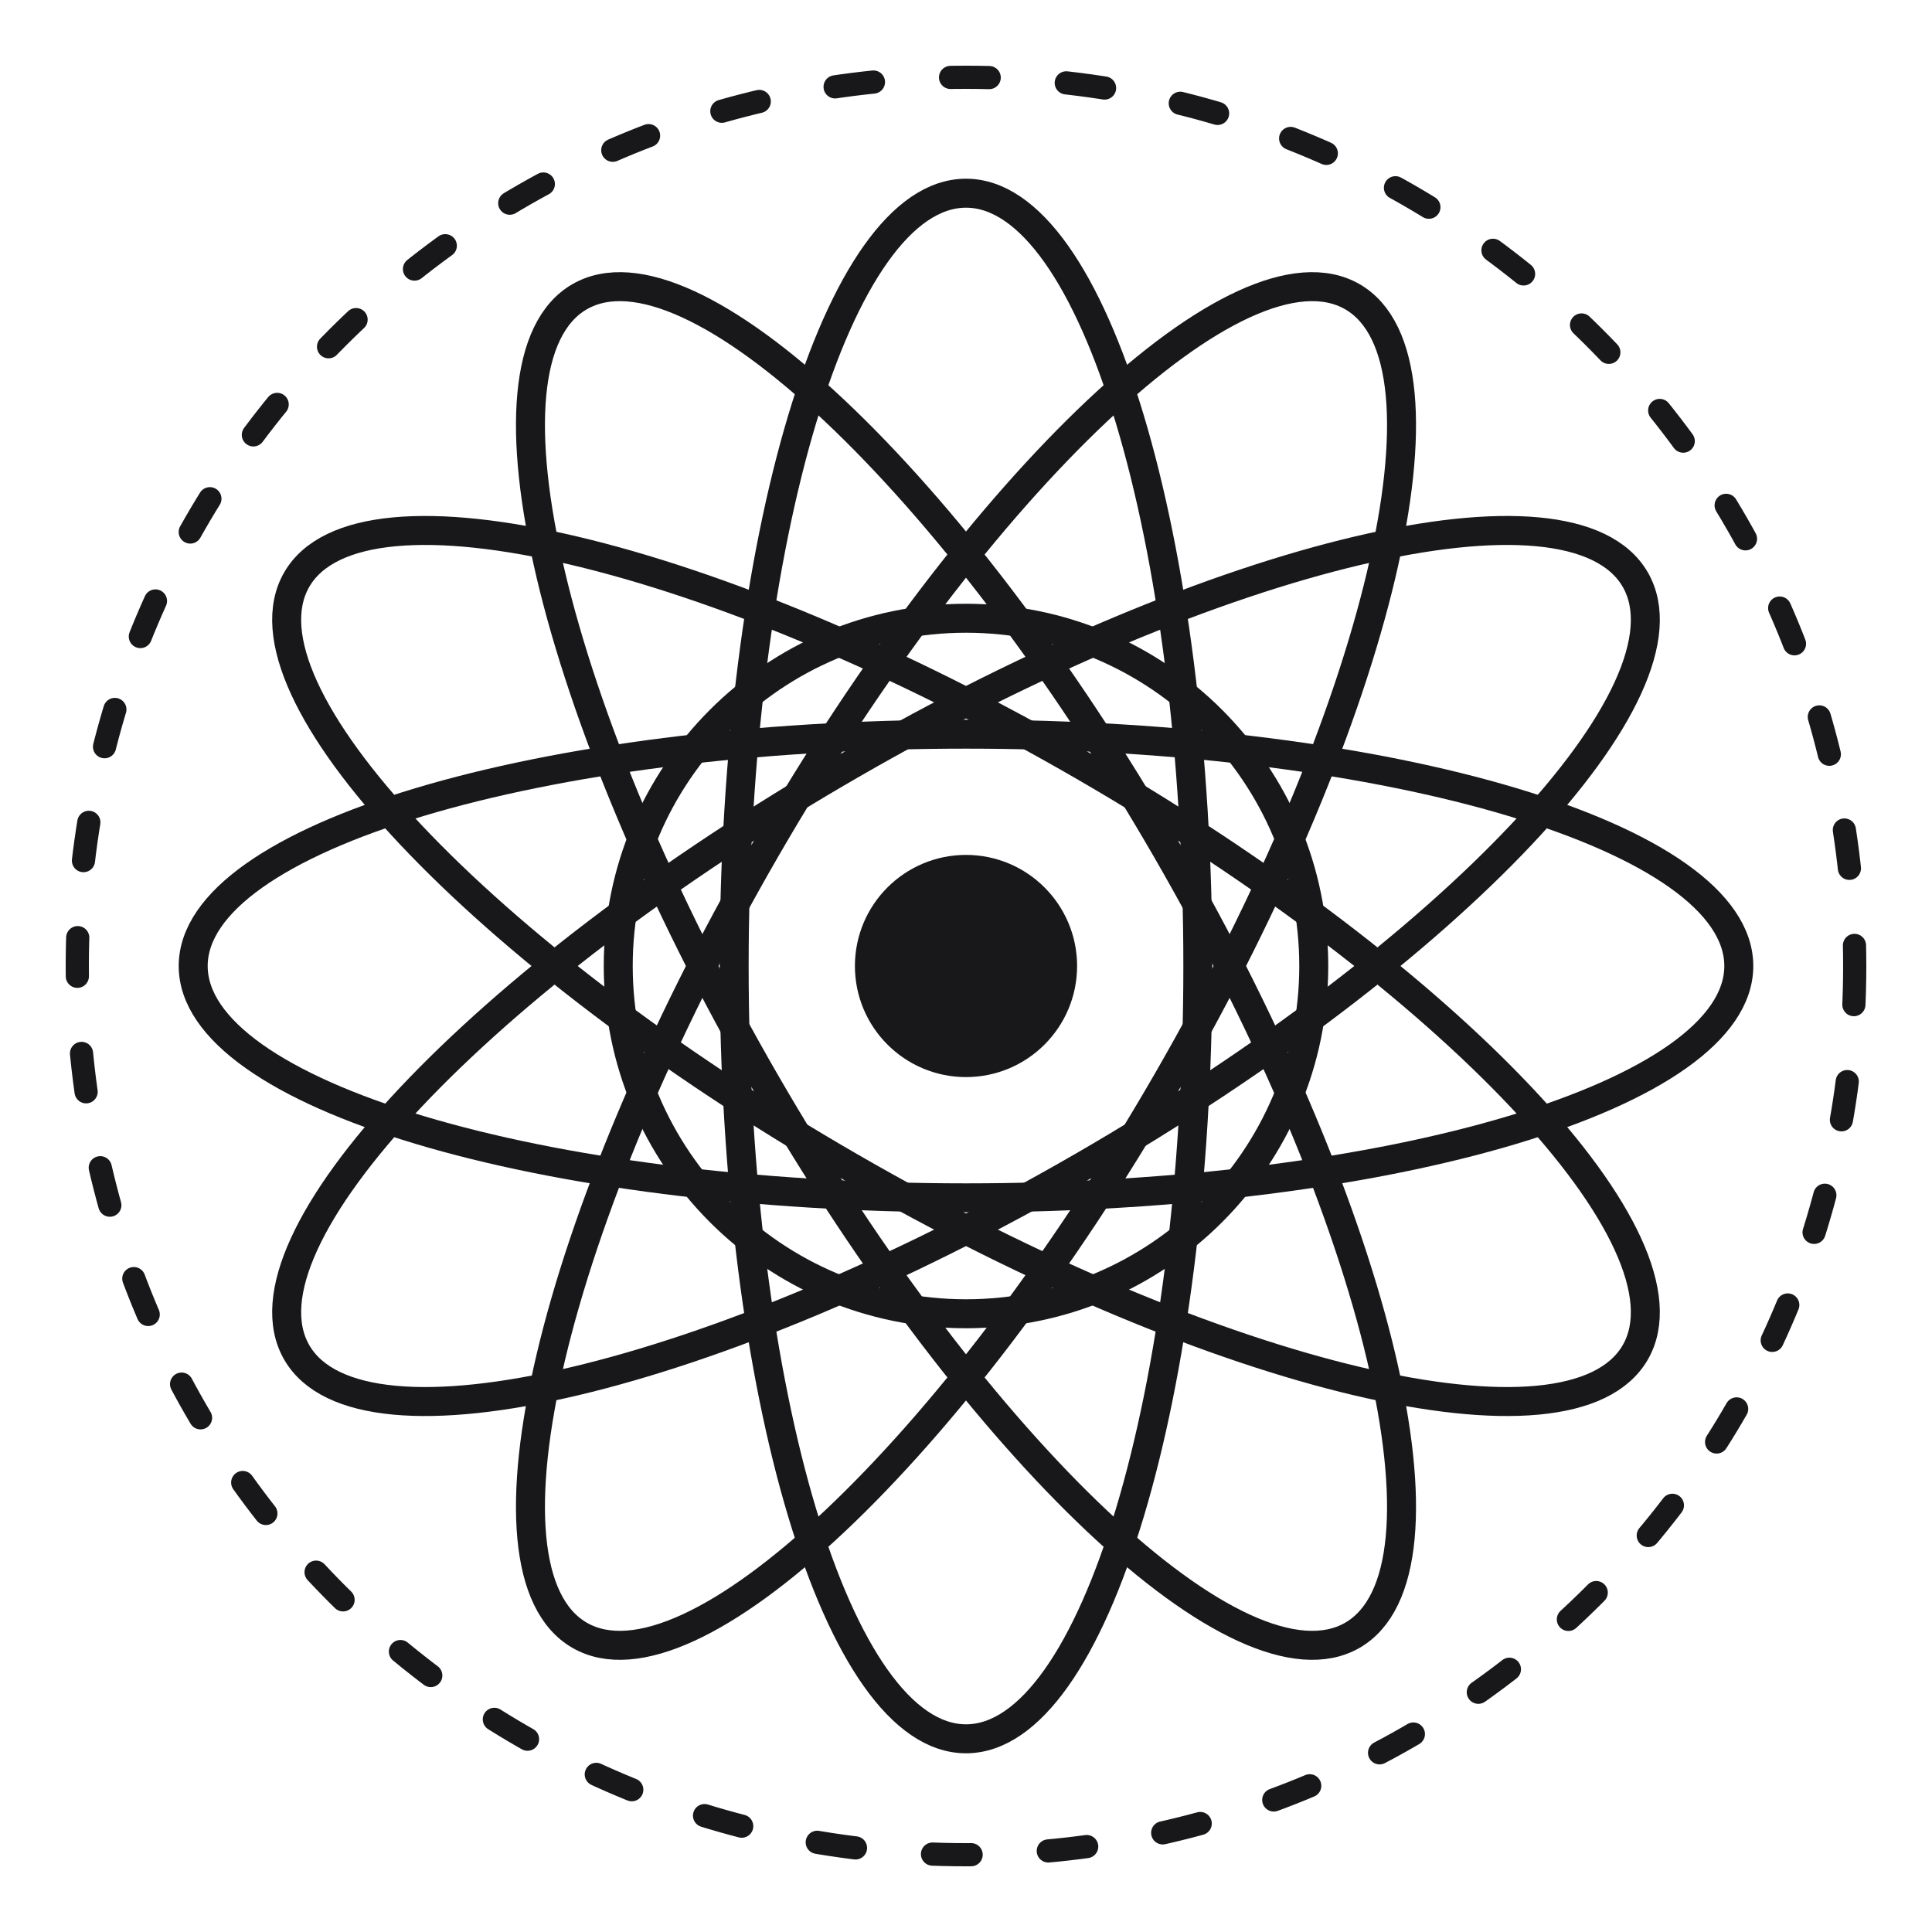
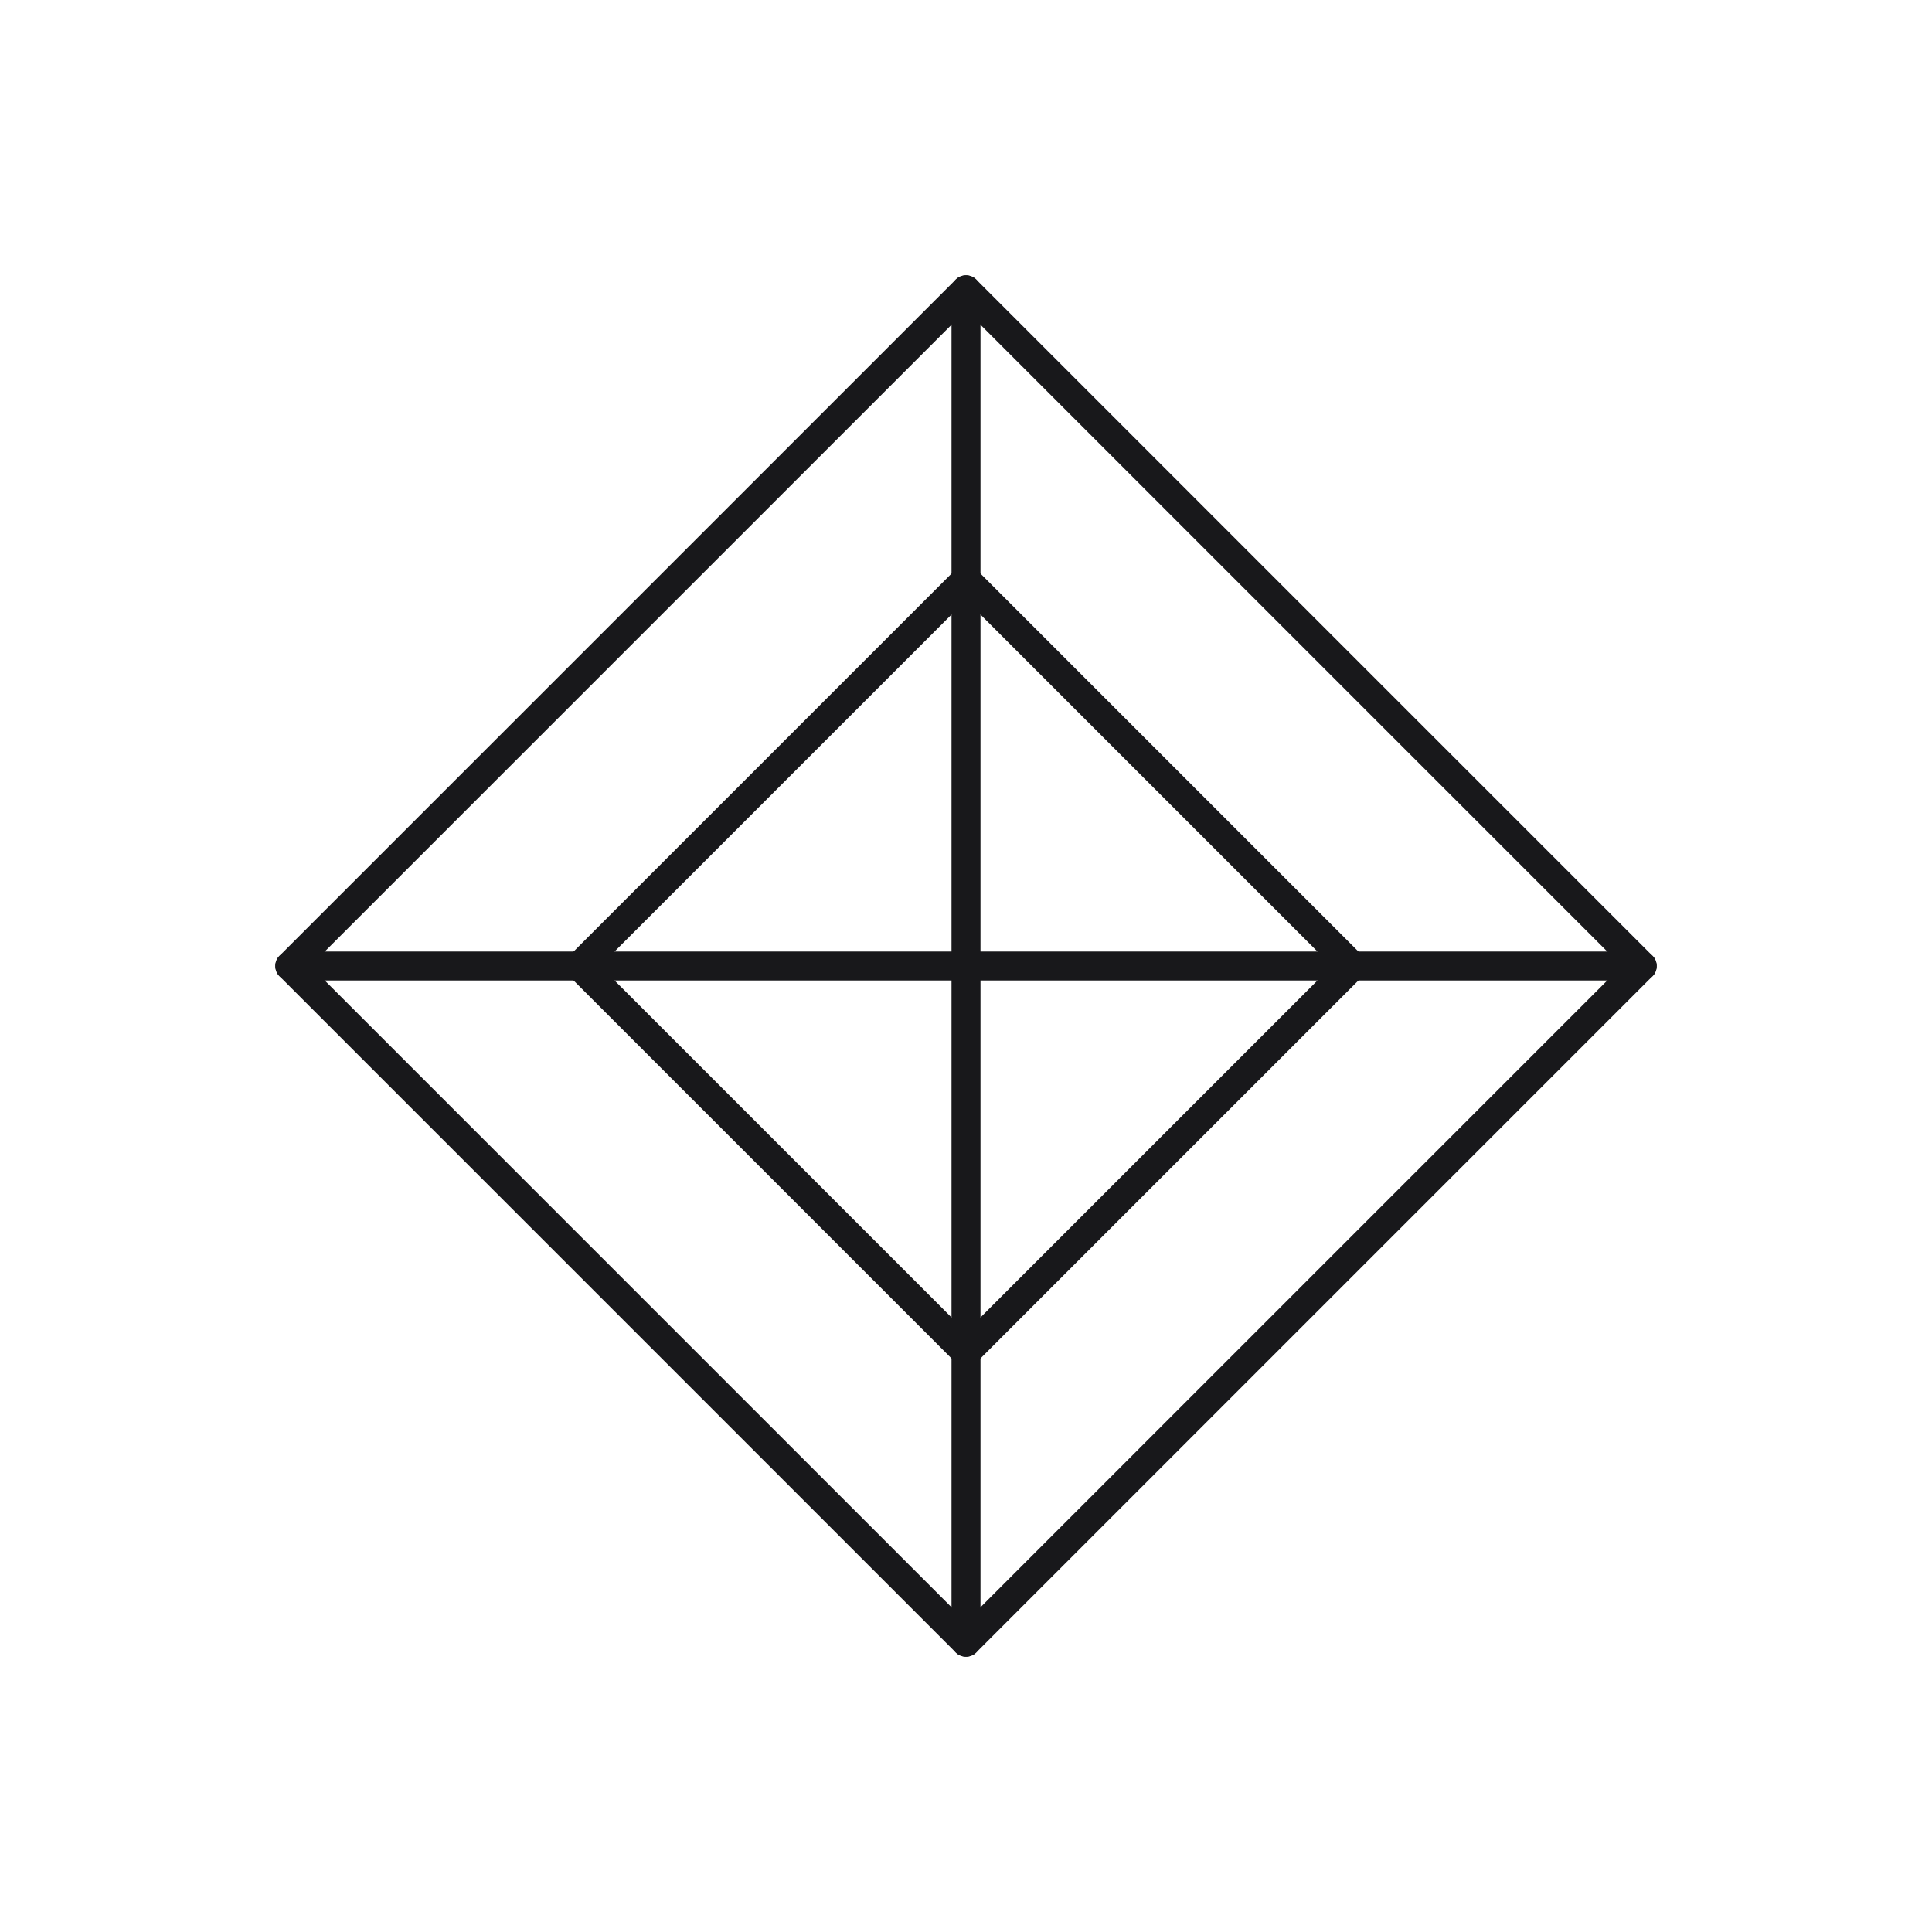
<svg xmlns="http://www.w3.org/2000/svg" viewBox="0 0 100 100" fill="none" stroke="#18181b" stroke-width="1.5" stroke-linecap="round" stroke-linejoin="round">
-   <g transform="translate(50 50)">
-     <circle cx="0" cy="0" r="46" stroke-dasharray="2 4" stroke-width="1.2" />
-     <ellipse cx="0" cy="0" rx="40" ry="12" transform="rotate(0)" />
-     <ellipse cx="0" cy="0" rx="40" ry="12" transform="rotate(30)" />
-     <ellipse cx="0" cy="0" rx="40" ry="12" transform="rotate(60)" />
-     <ellipse cx="0" cy="0" rx="40" ry="12" transform="rotate(90)" />
-     <ellipse cx="0" cy="0" rx="40" ry="12" transform="rotate(120)" />
-     <ellipse cx="0" cy="0" rx="40" ry="12" transform="rotate(150)" />
-     <circle cx="0" cy="0" r="18" />
-     <circle cx="0" cy="0" r="5" fill="#18181b" />
-   </g>
+   <polygon points="50,15 85,50 50,85 15,50" />
+   <polygon points="50,30 70,50 50,70 30,50" />
+   <line x1="50" y1="15" x2="50" y2="85" />
+   <line x1="15" y1="50" x2="85" y2="50" />
</svg>
